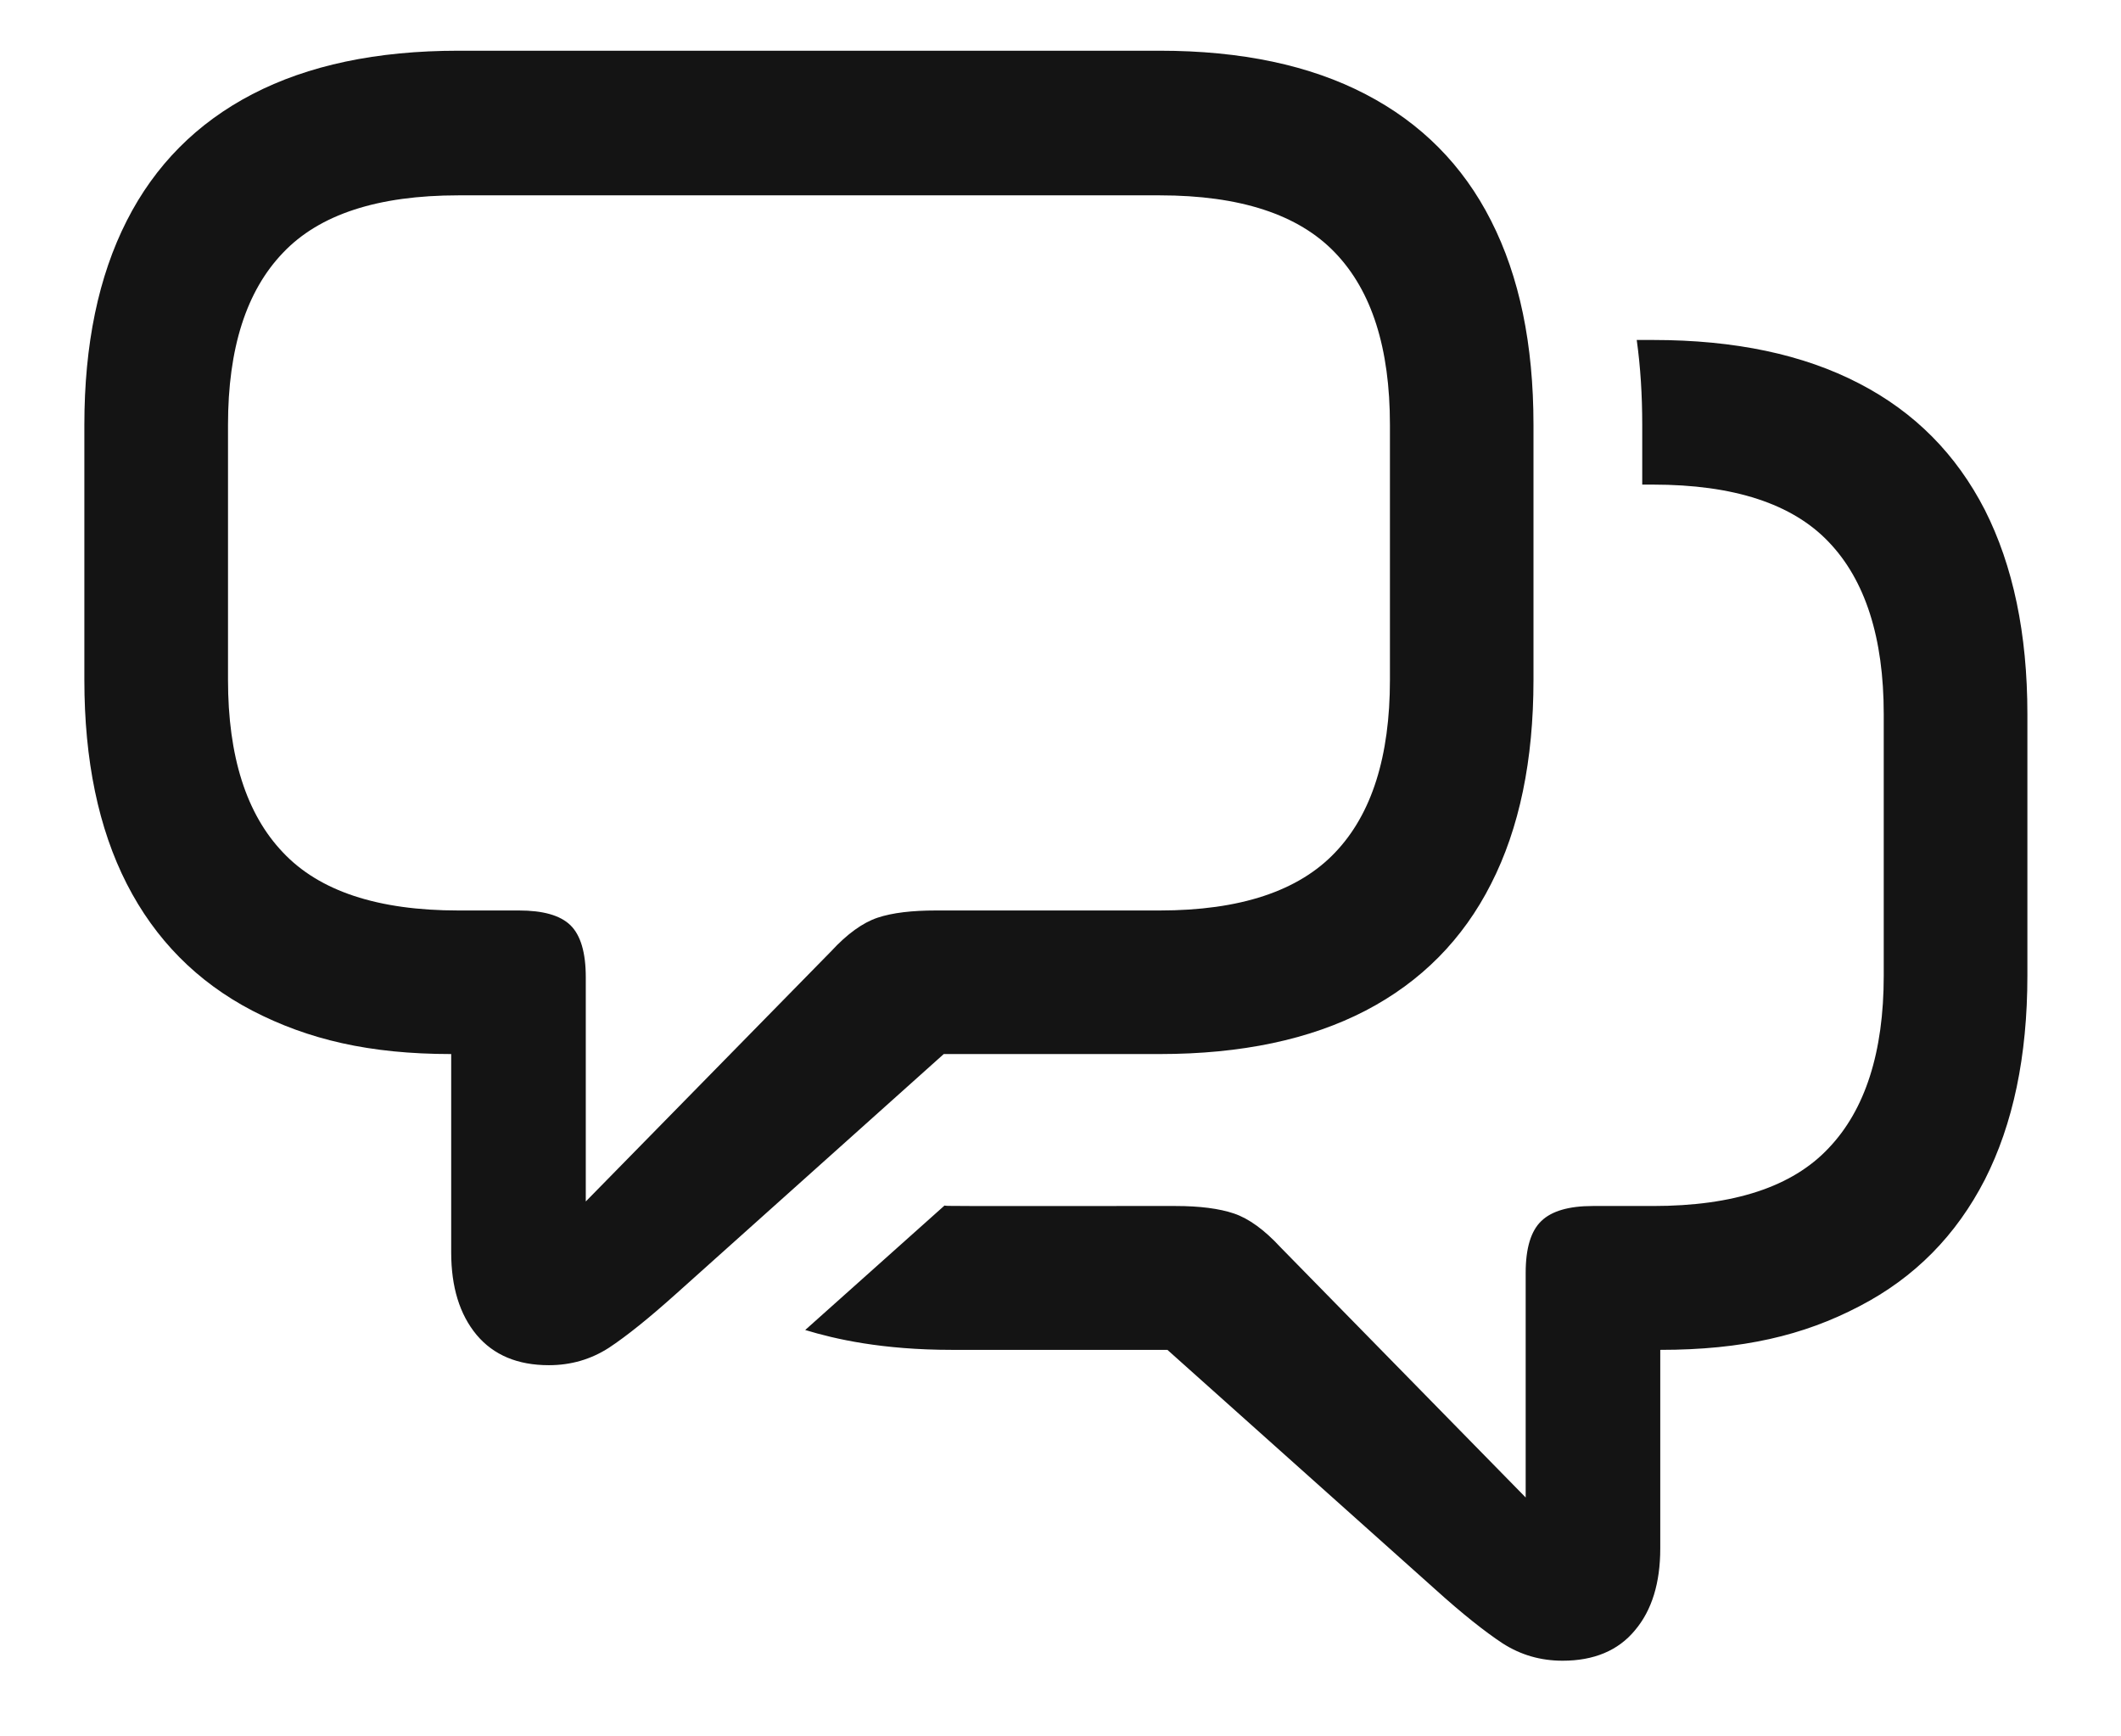
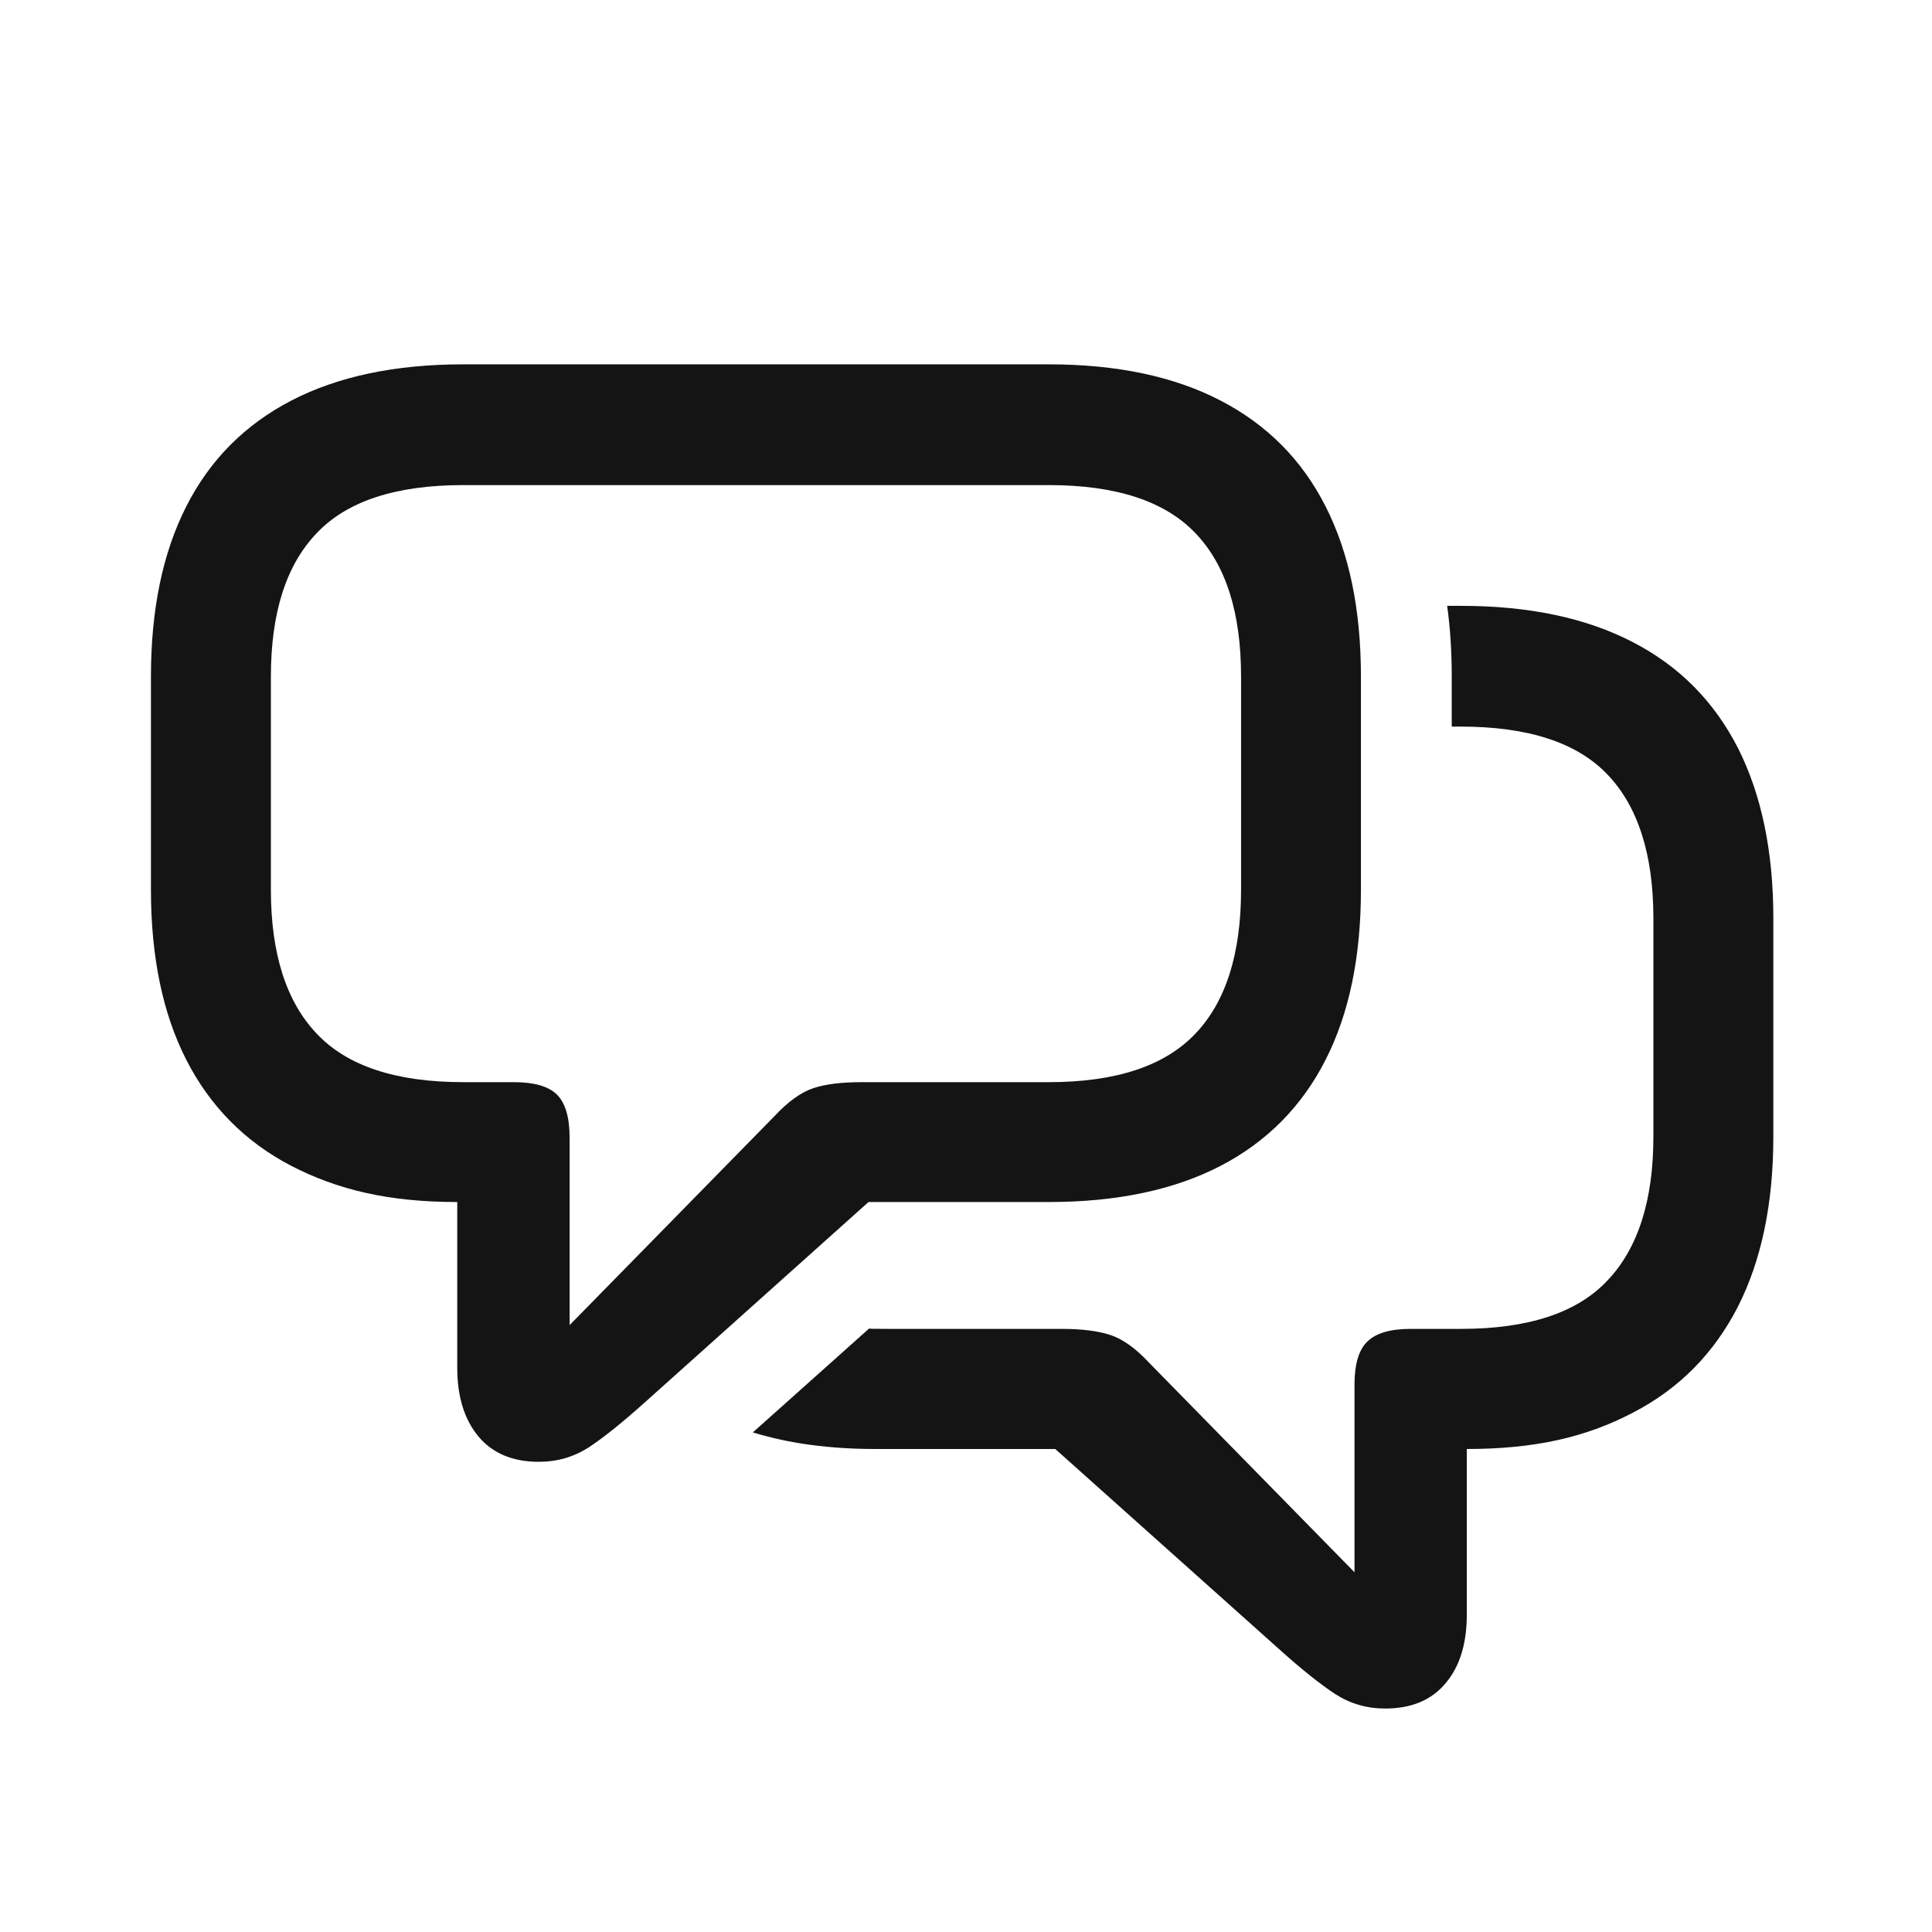
- <svg xmlns="http://www.w3.org/2000/svg" width="22" height="18" viewBox="0 0 22 18" fill="none">
-   <path d="M4.755 0.526C3.906 0.526 3.195 0.677 2.617 0.977C2.042 1.276 1.607 1.714 1.315 2.289C1.021 2.867 0.875 3.573 0.875 4.406V7.052C0.875 7.885 1.021 8.591 1.315 9.167C1.609 9.742 2.042 10.182 2.617 10.482C3.195 10.781 3.831 10.932 4.68 10.932V12.989C4.68 13.349 4.768 13.633 4.943 13.844C5.12 14.055 5.37 14.159 5.693 14.159C5.922 14.159 6.128 14.099 6.315 13.979C6.5 13.857 6.734 13.669 7.018 13.414L9.789 10.932H12.029C12.875 10.932 13.588 10.781 14.164 10.482C14.74 10.182 15.175 9.742 15.466 9.167C15.76 8.591 15.906 7.885 15.906 7.052V4.406C15.906 3.57 15.76 2.867 15.466 2.289C15.175 1.714 14.74 1.276 14.164 0.977C13.588 0.677 12.875 0.526 12.029 0.526H4.755ZM4.755 2.026H12.029C12.862 2.026 13.469 2.224 13.849 2.622C14.229 3.018 14.417 3.612 14.417 4.406V7.052C14.417 7.844 14.229 8.443 13.849 8.841C13.469 9.242 12.862 9.443 12.029 9.443H9.708C9.461 9.443 9.258 9.466 9.102 9.518C8.948 9.57 8.786 9.687 8.622 9.865L6.076 12.461V10.135C6.076 9.88 6.023 9.7 5.917 9.596C5.81 9.492 5.63 9.443 5.383 9.443H4.755C3.919 9.443 3.312 9.242 2.935 8.841C2.555 8.443 2.365 7.844 2.365 7.052V4.406C2.365 3.612 2.555 3.018 2.935 2.622C3.312 2.224 3.919 2.026 4.755 2.026ZM16.977 3.526C17.016 3.807 17.034 4.099 17.034 4.406V5.026H17.146C17.982 5.026 18.591 5.224 18.969 5.622C19.346 6.016 19.539 6.612 19.539 7.406V10.12C19.539 10.914 19.346 11.51 18.969 11.906C18.591 12.31 17.982 12.508 17.146 12.508H16.521C16.273 12.508 16.094 12.56 15.987 12.664C15.88 12.766 15.825 12.945 15.825 13.2V15.531L13.281 12.935C13.115 12.755 12.953 12.638 12.8 12.586C12.646 12.534 12.443 12.508 12.195 12.508C9.682 12.508 9.836 12.51 9.797 12.503L8.352 13.794C8.661 13.888 9.148 14 9.875 14H12.109L14.885 16.482C15.167 16.737 15.404 16.924 15.586 17.044C15.773 17.164 15.979 17.224 16.208 17.224C16.531 17.224 16.784 17.12 16.958 16.909C17.135 16.701 17.221 16.414 17.221 16.06V14C18.073 14 18.706 13.851 19.284 13.549C19.862 13.25 20.292 12.81 20.588 12.234C20.88 11.659 21.029 10.956 21.029 10.12V7.406C21.029 6.57 20.88 5.867 20.588 5.289C20.292 4.713 19.862 4.276 19.284 3.977C18.706 3.677 17.997 3.526 17.146 3.526H16.977Z" fill="#141414" />
+ <svg xmlns="http://www.w3.org/2000/svg" width="24" height="24" viewBox="0 0 24 24" fill="none">
+   <path d="M5.755 4.526C4.906 4.526 4.195 4.677 3.617 4.977C3.042 5.276 2.607 5.713 2.315 6.289C2.021 6.867 1.875 7.573 1.875 8.406V11.052C1.875 11.885 2.021 12.591 2.315 13.167C2.609 13.742 3.042 14.182 3.617 14.482C4.195 14.781 4.831 14.932 5.68 14.932V16.989C5.68 17.349 5.768 17.633 5.943 17.844C6.12 18.055 6.37 18.159 6.693 18.159C6.922 18.159 7.128 18.099 7.315 17.979C7.5 17.857 7.734 17.669 8.018 17.414L10.789 14.932H13.029C13.875 14.932 14.588 14.781 15.164 14.482C15.74 14.182 16.174 13.742 16.466 13.167C16.76 12.591 16.906 11.885 16.906 11.052V8.406C16.906 7.57 16.76 6.867 16.466 6.289C16.174 5.713 15.74 5.276 15.164 4.977C14.588 4.677 13.875 4.526 13.029 4.526H5.755ZM5.755 6.026H13.029C13.862 6.026 14.469 6.224 14.849 6.622C15.229 7.018 15.417 7.612 15.417 8.406V11.052C15.417 11.844 15.229 12.443 14.849 12.841C14.469 13.242 13.862 13.443 13.029 13.443H10.708C10.461 13.443 10.258 13.466 10.102 13.518C9.948 13.57 9.786 13.688 9.622 13.864L7.076 16.461V14.135C7.076 13.88 7.023 13.7 6.917 13.596C6.81 13.492 6.63 13.443 6.383 13.443H5.755C4.919 13.443 4.312 13.242 3.935 12.841C3.555 12.443 3.365 11.844 3.365 11.052V8.406C3.365 7.612 3.555 7.018 3.935 6.622C4.312 6.224 4.919 6.026 5.755 6.026ZM17.977 7.526C18.016 7.807 18.034 8.099 18.034 8.406V9.026H18.146C18.982 9.026 19.591 9.224 19.969 9.622C20.346 10.016 20.539 10.612 20.539 11.406V14.12C20.539 14.914 20.346 15.51 19.969 15.906C19.591 16.31 18.982 16.508 18.146 16.508H17.521C17.273 16.508 17.094 16.56 16.987 16.664C16.88 16.766 16.826 16.945 16.826 17.201V19.531L14.281 16.935C14.115 16.755 13.953 16.638 13.8 16.586C13.646 16.534 13.443 16.508 13.195 16.508C10.682 16.508 10.836 16.51 10.797 16.503L9.352 17.794C9.661 17.888 10.148 18 10.875 18H13.109L15.885 20.482C16.167 20.737 16.404 20.924 16.586 21.044C16.773 21.164 16.979 21.224 17.208 21.224C17.531 21.224 17.784 21.12 17.958 20.909C18.135 20.701 18.221 20.414 18.221 20.06V18C19.073 18 19.706 17.852 20.284 17.549C20.862 17.25 21.292 16.81 21.588 16.234C21.88 15.659 22.029 14.956 22.029 14.12V11.406C22.029 10.57 21.88 9.867 21.588 9.289C21.292 8.713 20.862 8.276 20.284 7.977C19.706 7.677 18.997 7.526 18.146 7.526H17.977Z" fill="#141414" />
</svg>
